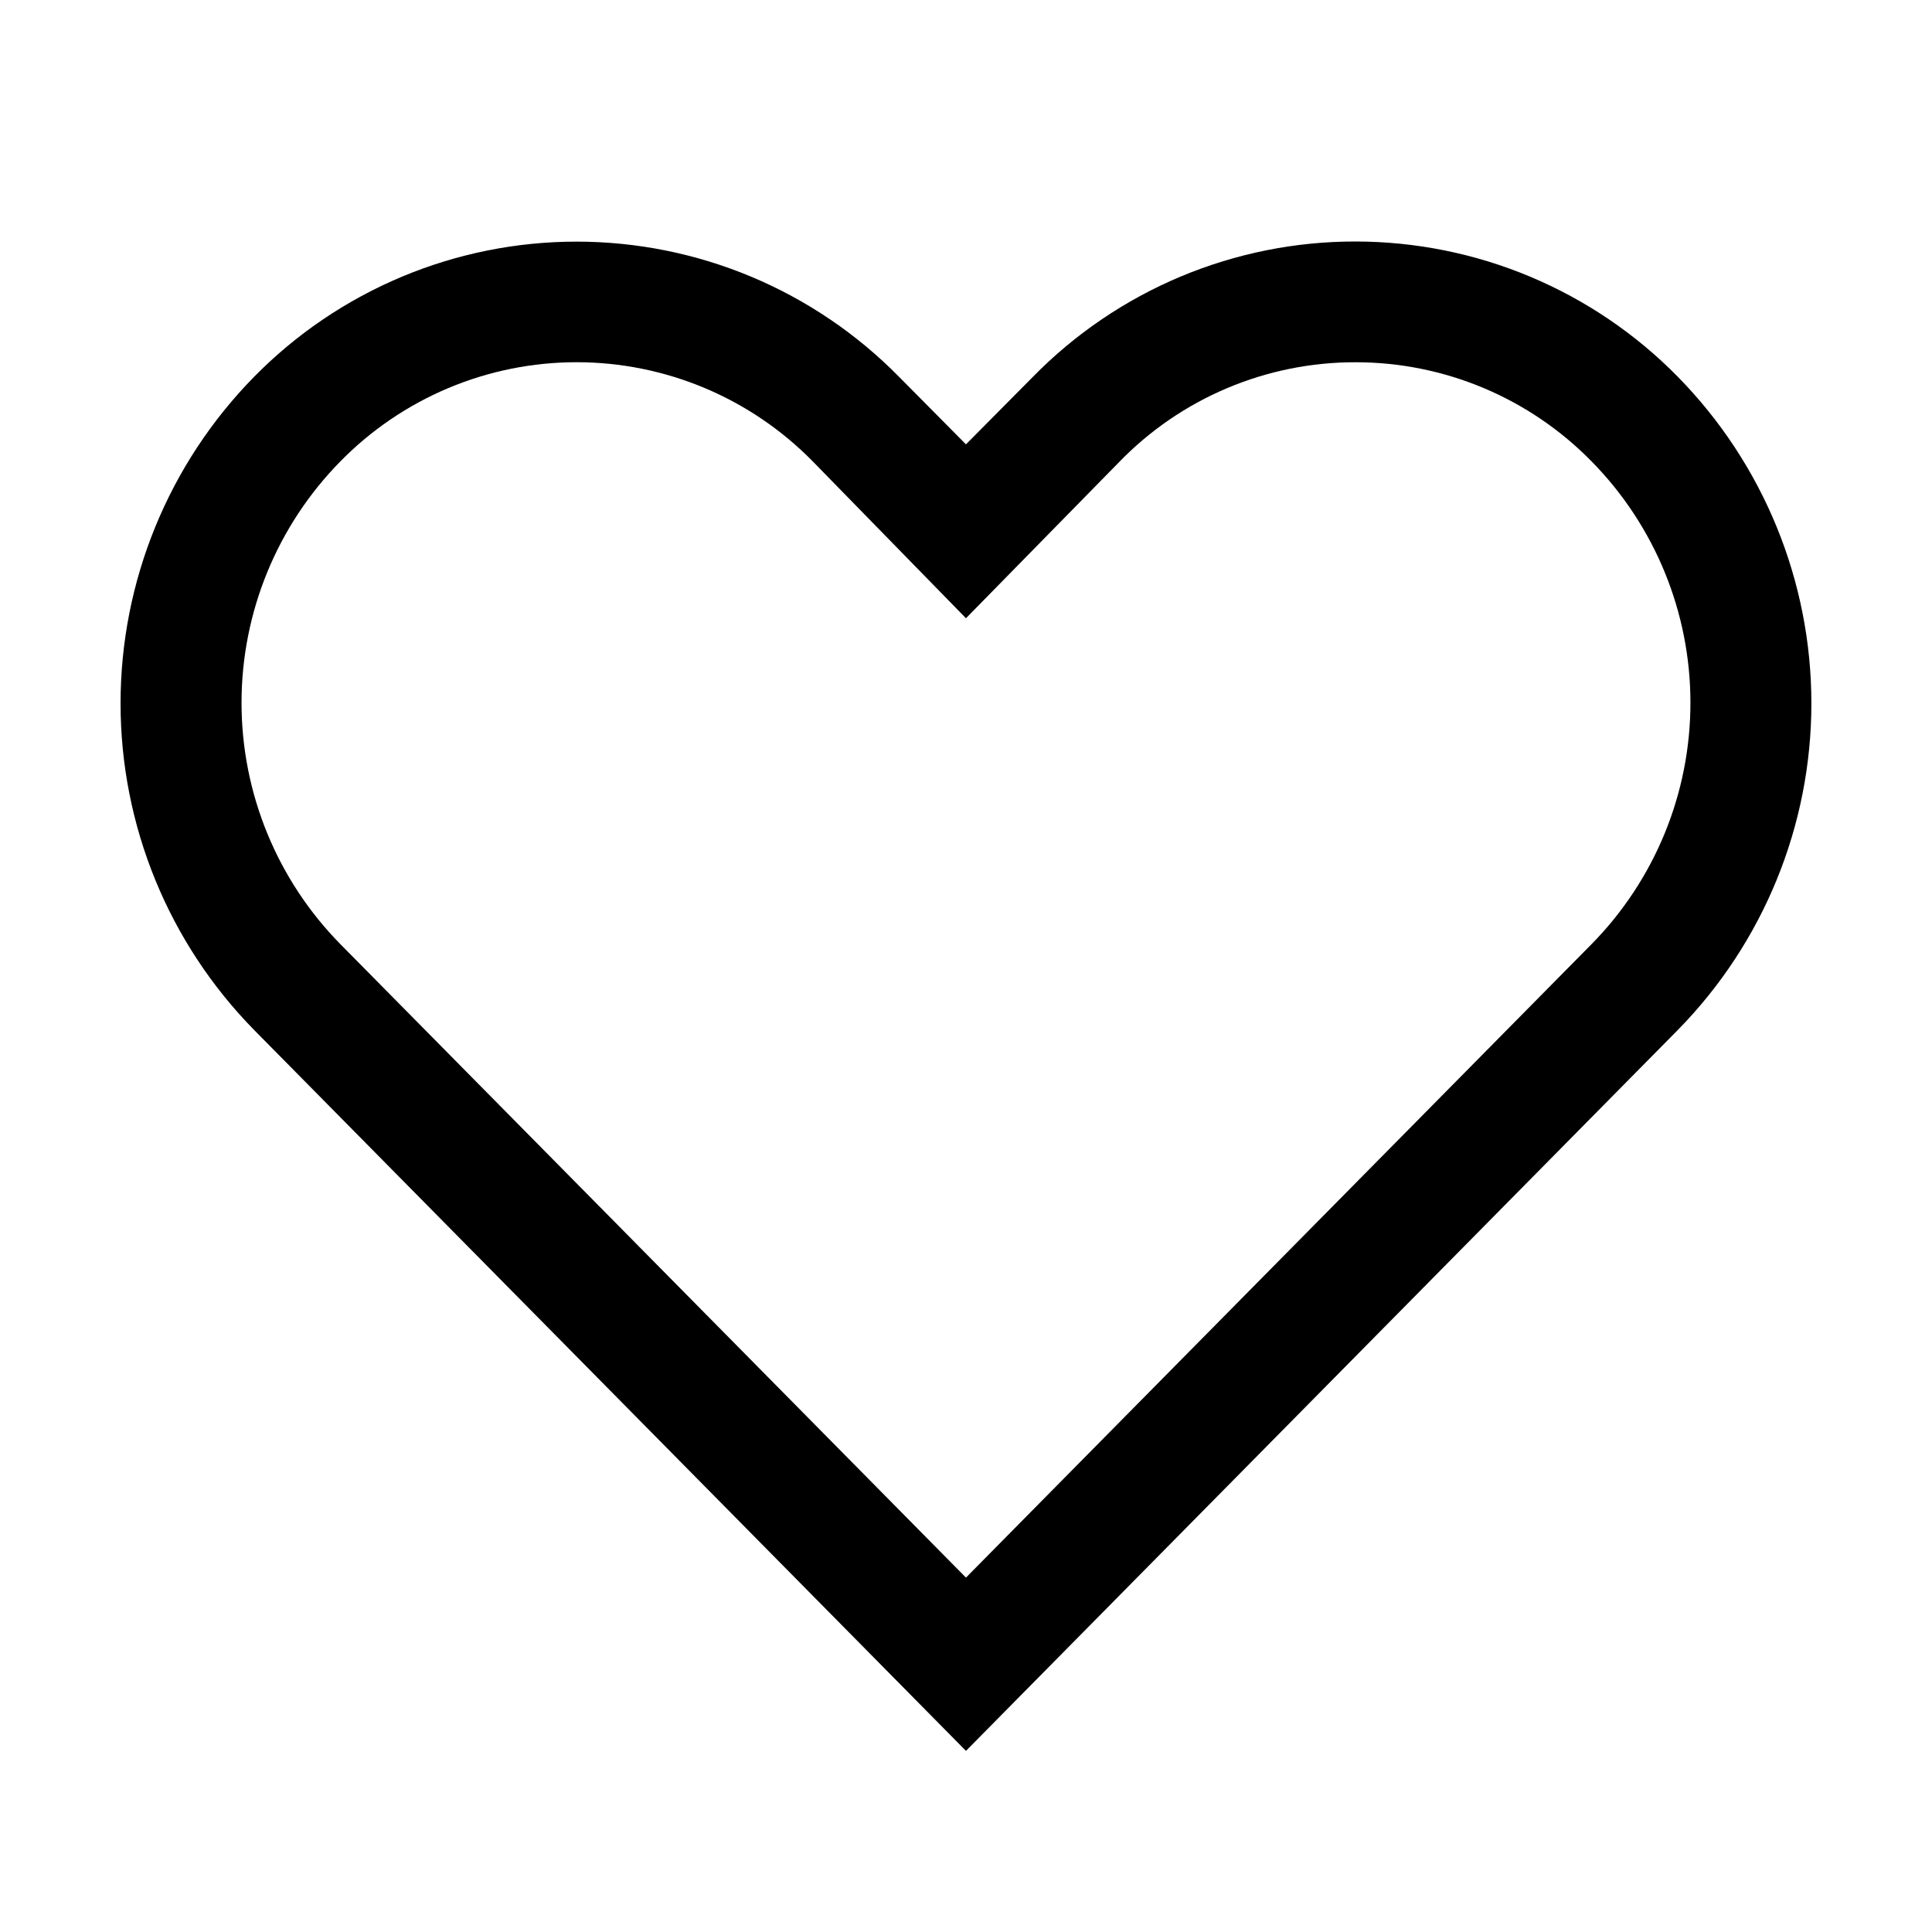
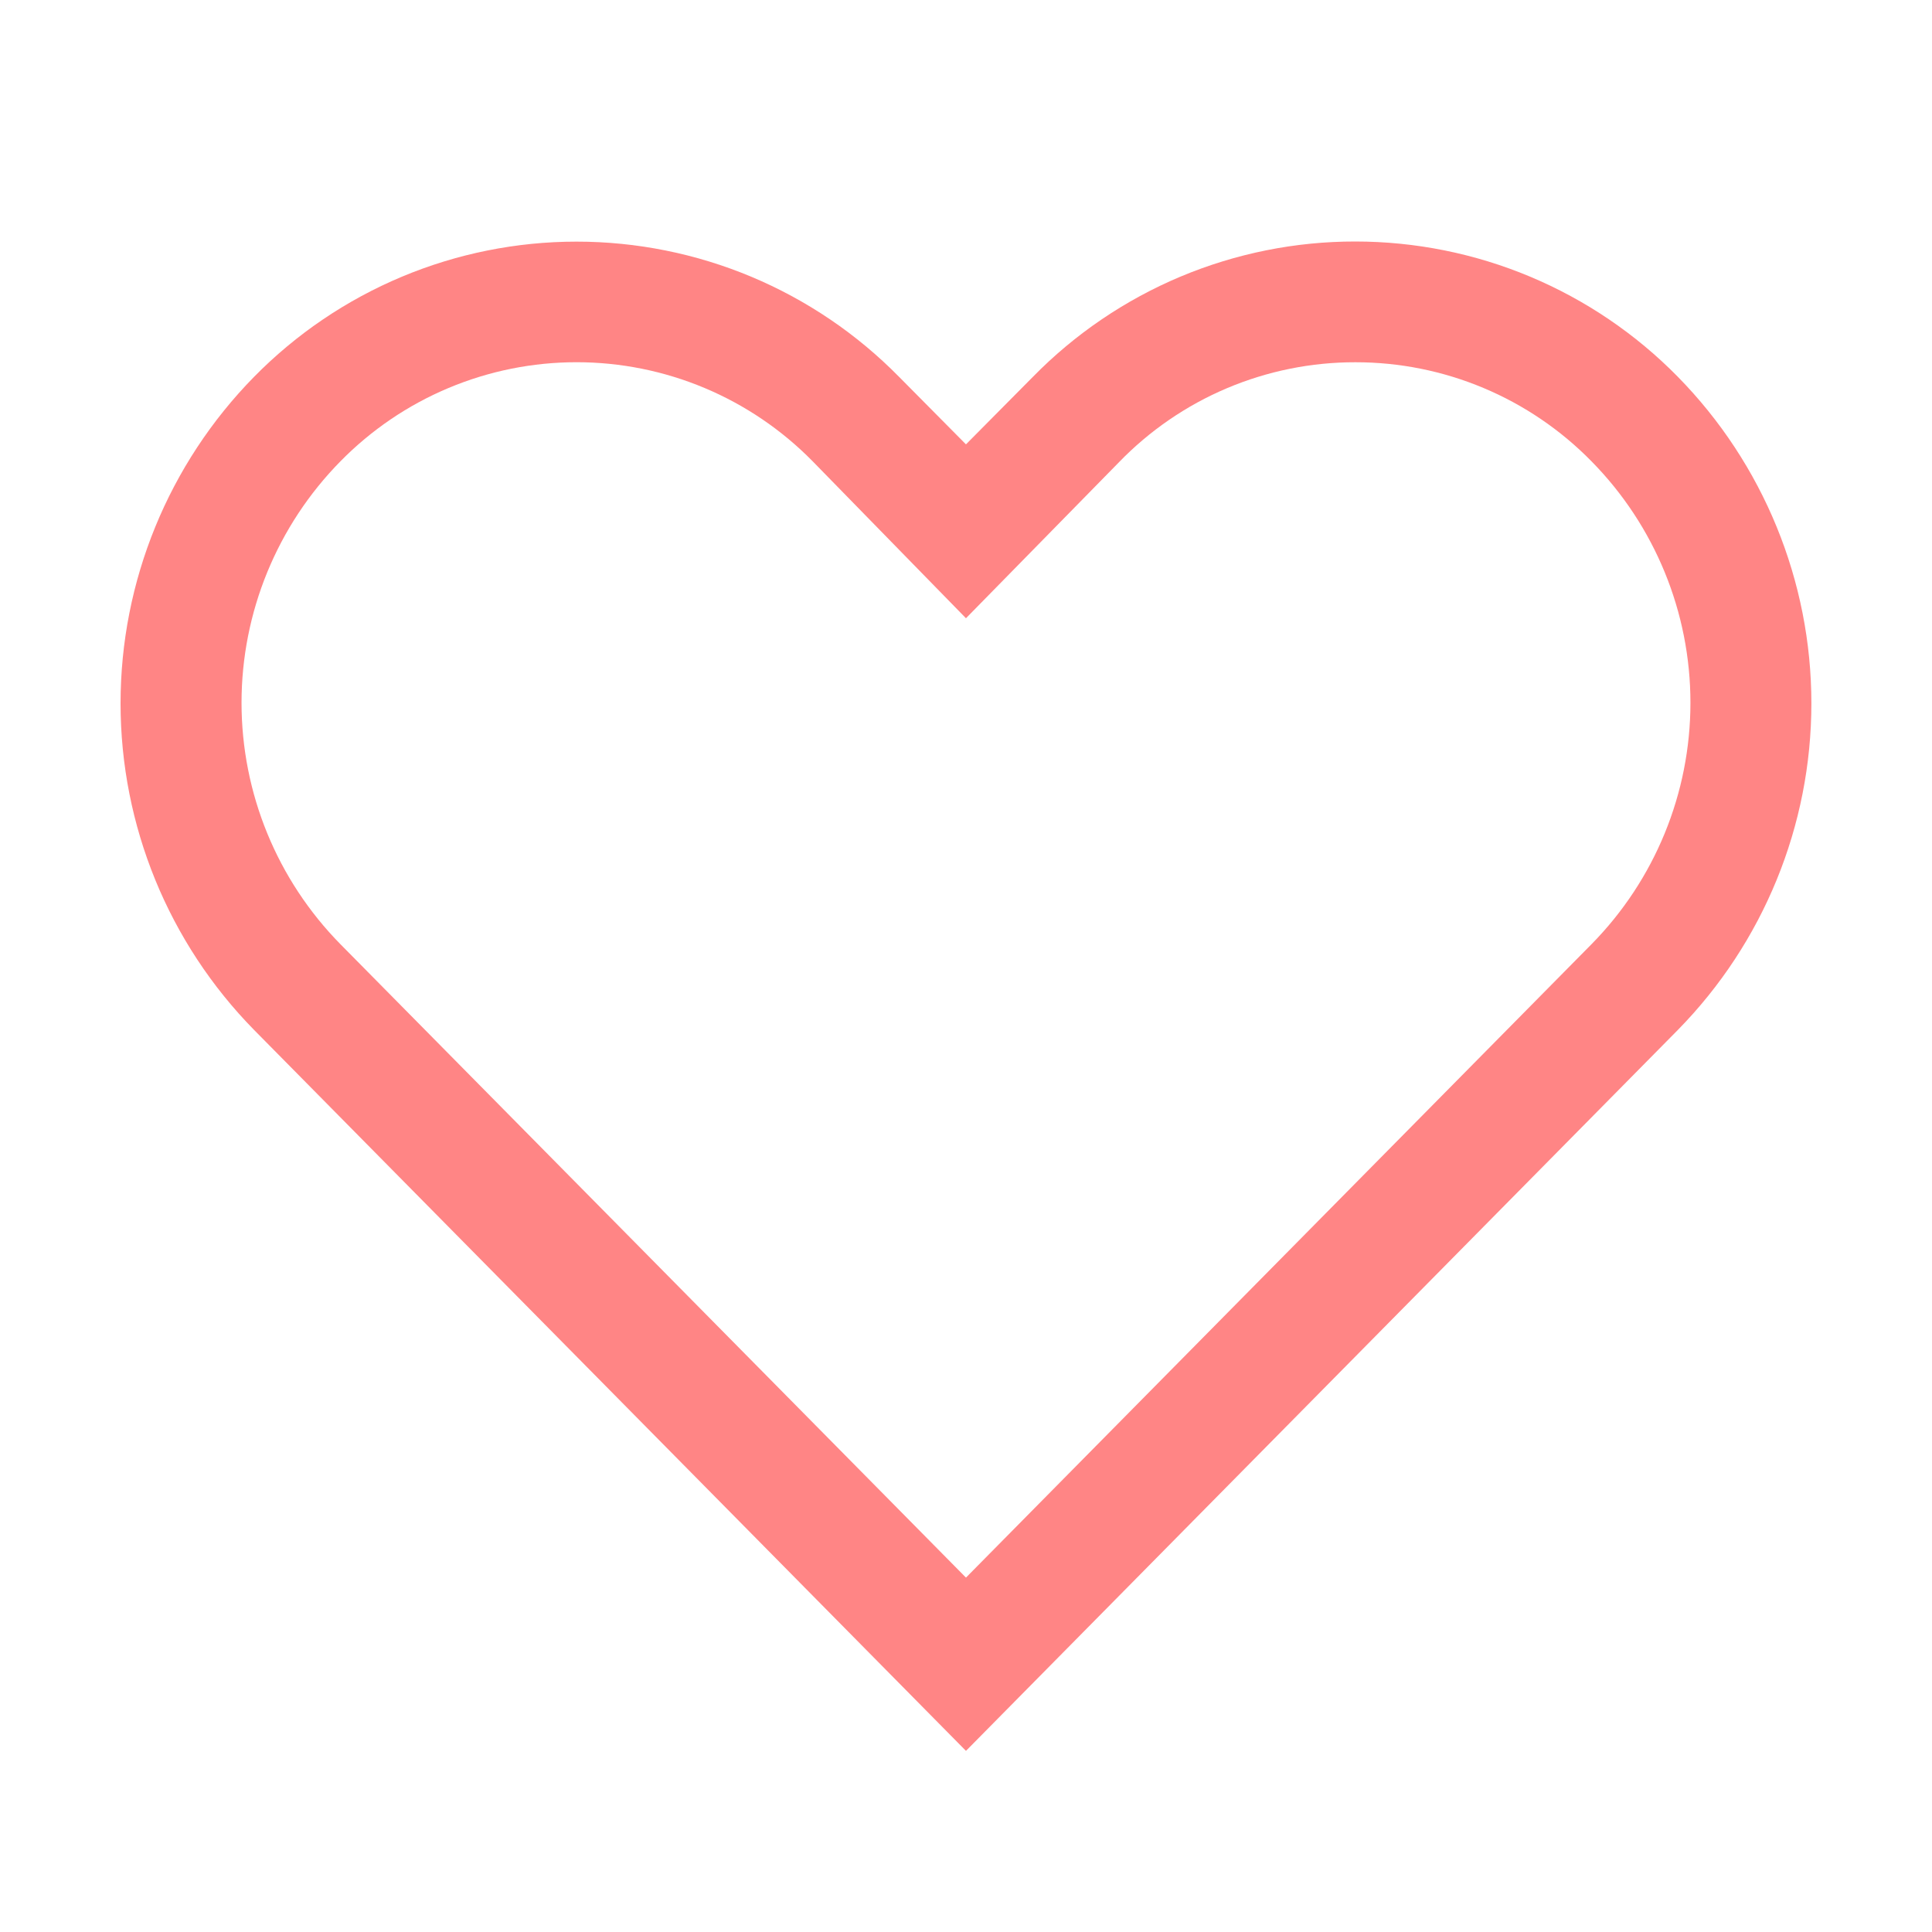
<svg xmlns="http://www.w3.org/2000/svg" width="60" height="60" viewBox="0 0 60 60" fill="none">
-   <path d="M42.093 11.25C43.458 11.249 44.81 11.52 46.069 12.048C47.328 12.576 48.468 13.35 49.424 14.325C51.394 16.325 52.498 19.018 52.498 21.825C52.498 24.632 51.394 27.326 49.424 29.325L29.999 48.994L10.574 29.325C8.605 27.326 7.501 24.632 7.501 21.825C7.501 19.018 8.605 16.325 10.574 14.325C11.531 13.351 12.671 12.577 13.93 12.049C15.189 11.521 16.54 11.249 17.905 11.249C19.27 11.249 20.622 11.521 21.881 12.049C23.139 12.577 24.28 13.351 25.237 14.325L29.999 19.2L34.743 14.363C35.696 13.376 36.838 12.592 38.101 12.057C39.364 11.523 40.721 11.248 42.093 11.25ZM42.093 7.5C40.228 7.498 38.383 7.869 36.663 8.59C34.944 9.312 33.386 10.369 32.081 11.7L29.999 13.8L27.918 11.7C26.611 10.371 25.053 9.316 23.334 8.595C21.614 7.875 19.769 7.504 17.905 7.504C16.042 7.504 14.196 7.875 12.477 8.595C10.758 9.316 9.2 10.371 7.893 11.7C5.234 14.407 3.744 18.049 3.744 21.844C3.744 25.638 5.234 29.281 7.893 31.988L29.999 54.375L52.105 31.988C54.764 29.281 56.254 25.638 56.254 21.844C56.254 18.049 54.764 14.407 52.105 11.7C50.799 10.37 49.24 9.314 47.522 8.593C45.803 7.872 43.957 7.501 42.093 7.5Z" fill="black" />
+   <path d="M42.093 11.25C43.458 11.249 44.81 11.52 46.069 12.048C47.328 12.576 48.468 13.35 49.424 14.325C51.394 16.325 52.498 19.018 52.498 21.825C52.498 24.632 51.394 27.326 49.424 29.325L29.999 48.994L10.574 29.325C8.605 27.326 7.501 24.632 7.501 21.825C7.501 19.018 8.605 16.325 10.574 14.325C11.531 13.351 12.671 12.577 13.93 12.049C15.189 11.521 16.54 11.249 17.905 11.249C19.27 11.249 20.622 11.521 21.881 12.049C23.139 12.577 24.28 13.351 25.237 14.325L29.999 19.2L34.743 14.363C35.696 13.376 36.838 12.592 38.101 12.057C39.364 11.523 40.721 11.248 42.093 11.25V11.25ZM42.093 7.5C40.228 7.498 38.383 7.869 36.663 8.59C34.944 9.312 33.386 10.369 32.081 11.7L29.999 13.8L27.918 11.7C26.611 10.371 25.053 9.316 23.334 8.595C21.614 7.875 19.769 7.504 17.905 7.504C16.042 7.504 14.196 7.875 12.477 8.595C10.758 9.316 9.2 10.371 7.893 11.7C5.234 14.407 3.744 18.049 3.744 21.844C3.744 25.638 5.234 29.281 7.893 31.988L29.999 54.375L52.105 31.988C54.764 29.281 56.254 25.638 56.254 21.844C56.254 18.049 54.764 14.407 52.105 11.7C50.799 10.37 49.24 9.314 47.522 8.593C45.803 7.872 43.957 7.501 42.093 7.5V7.5Z" fill="#FF8585" />
</svg>
